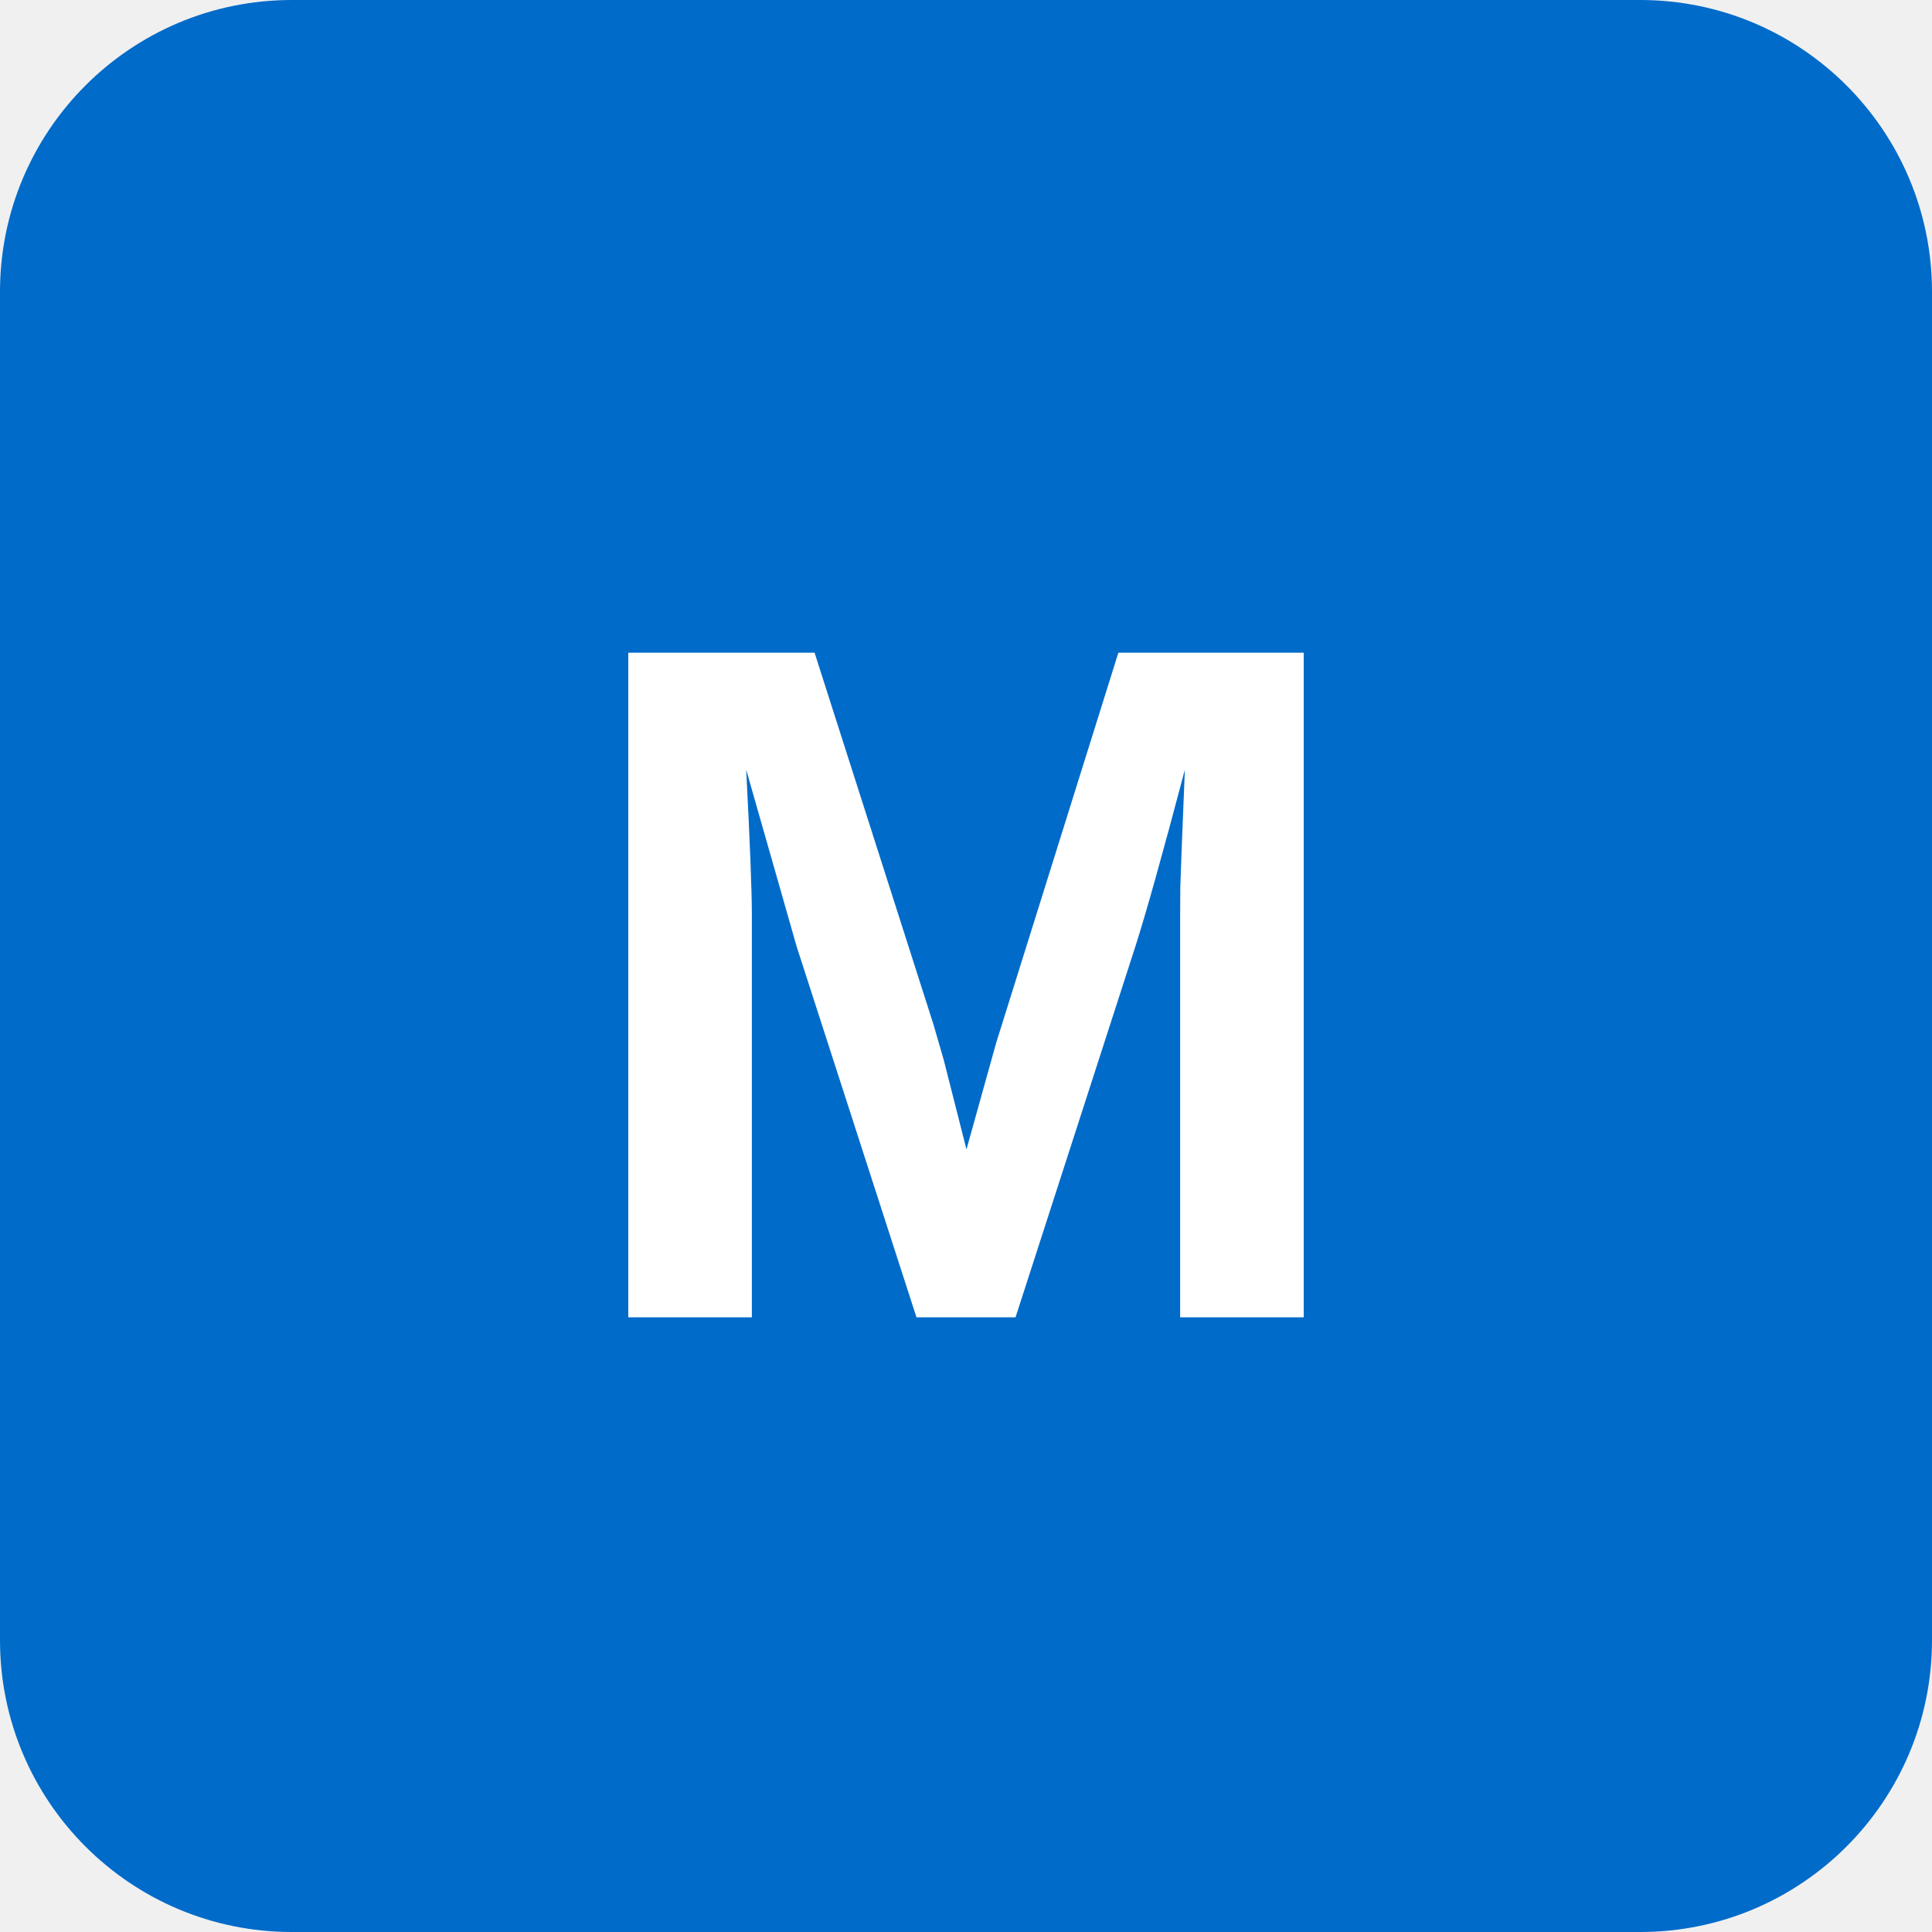
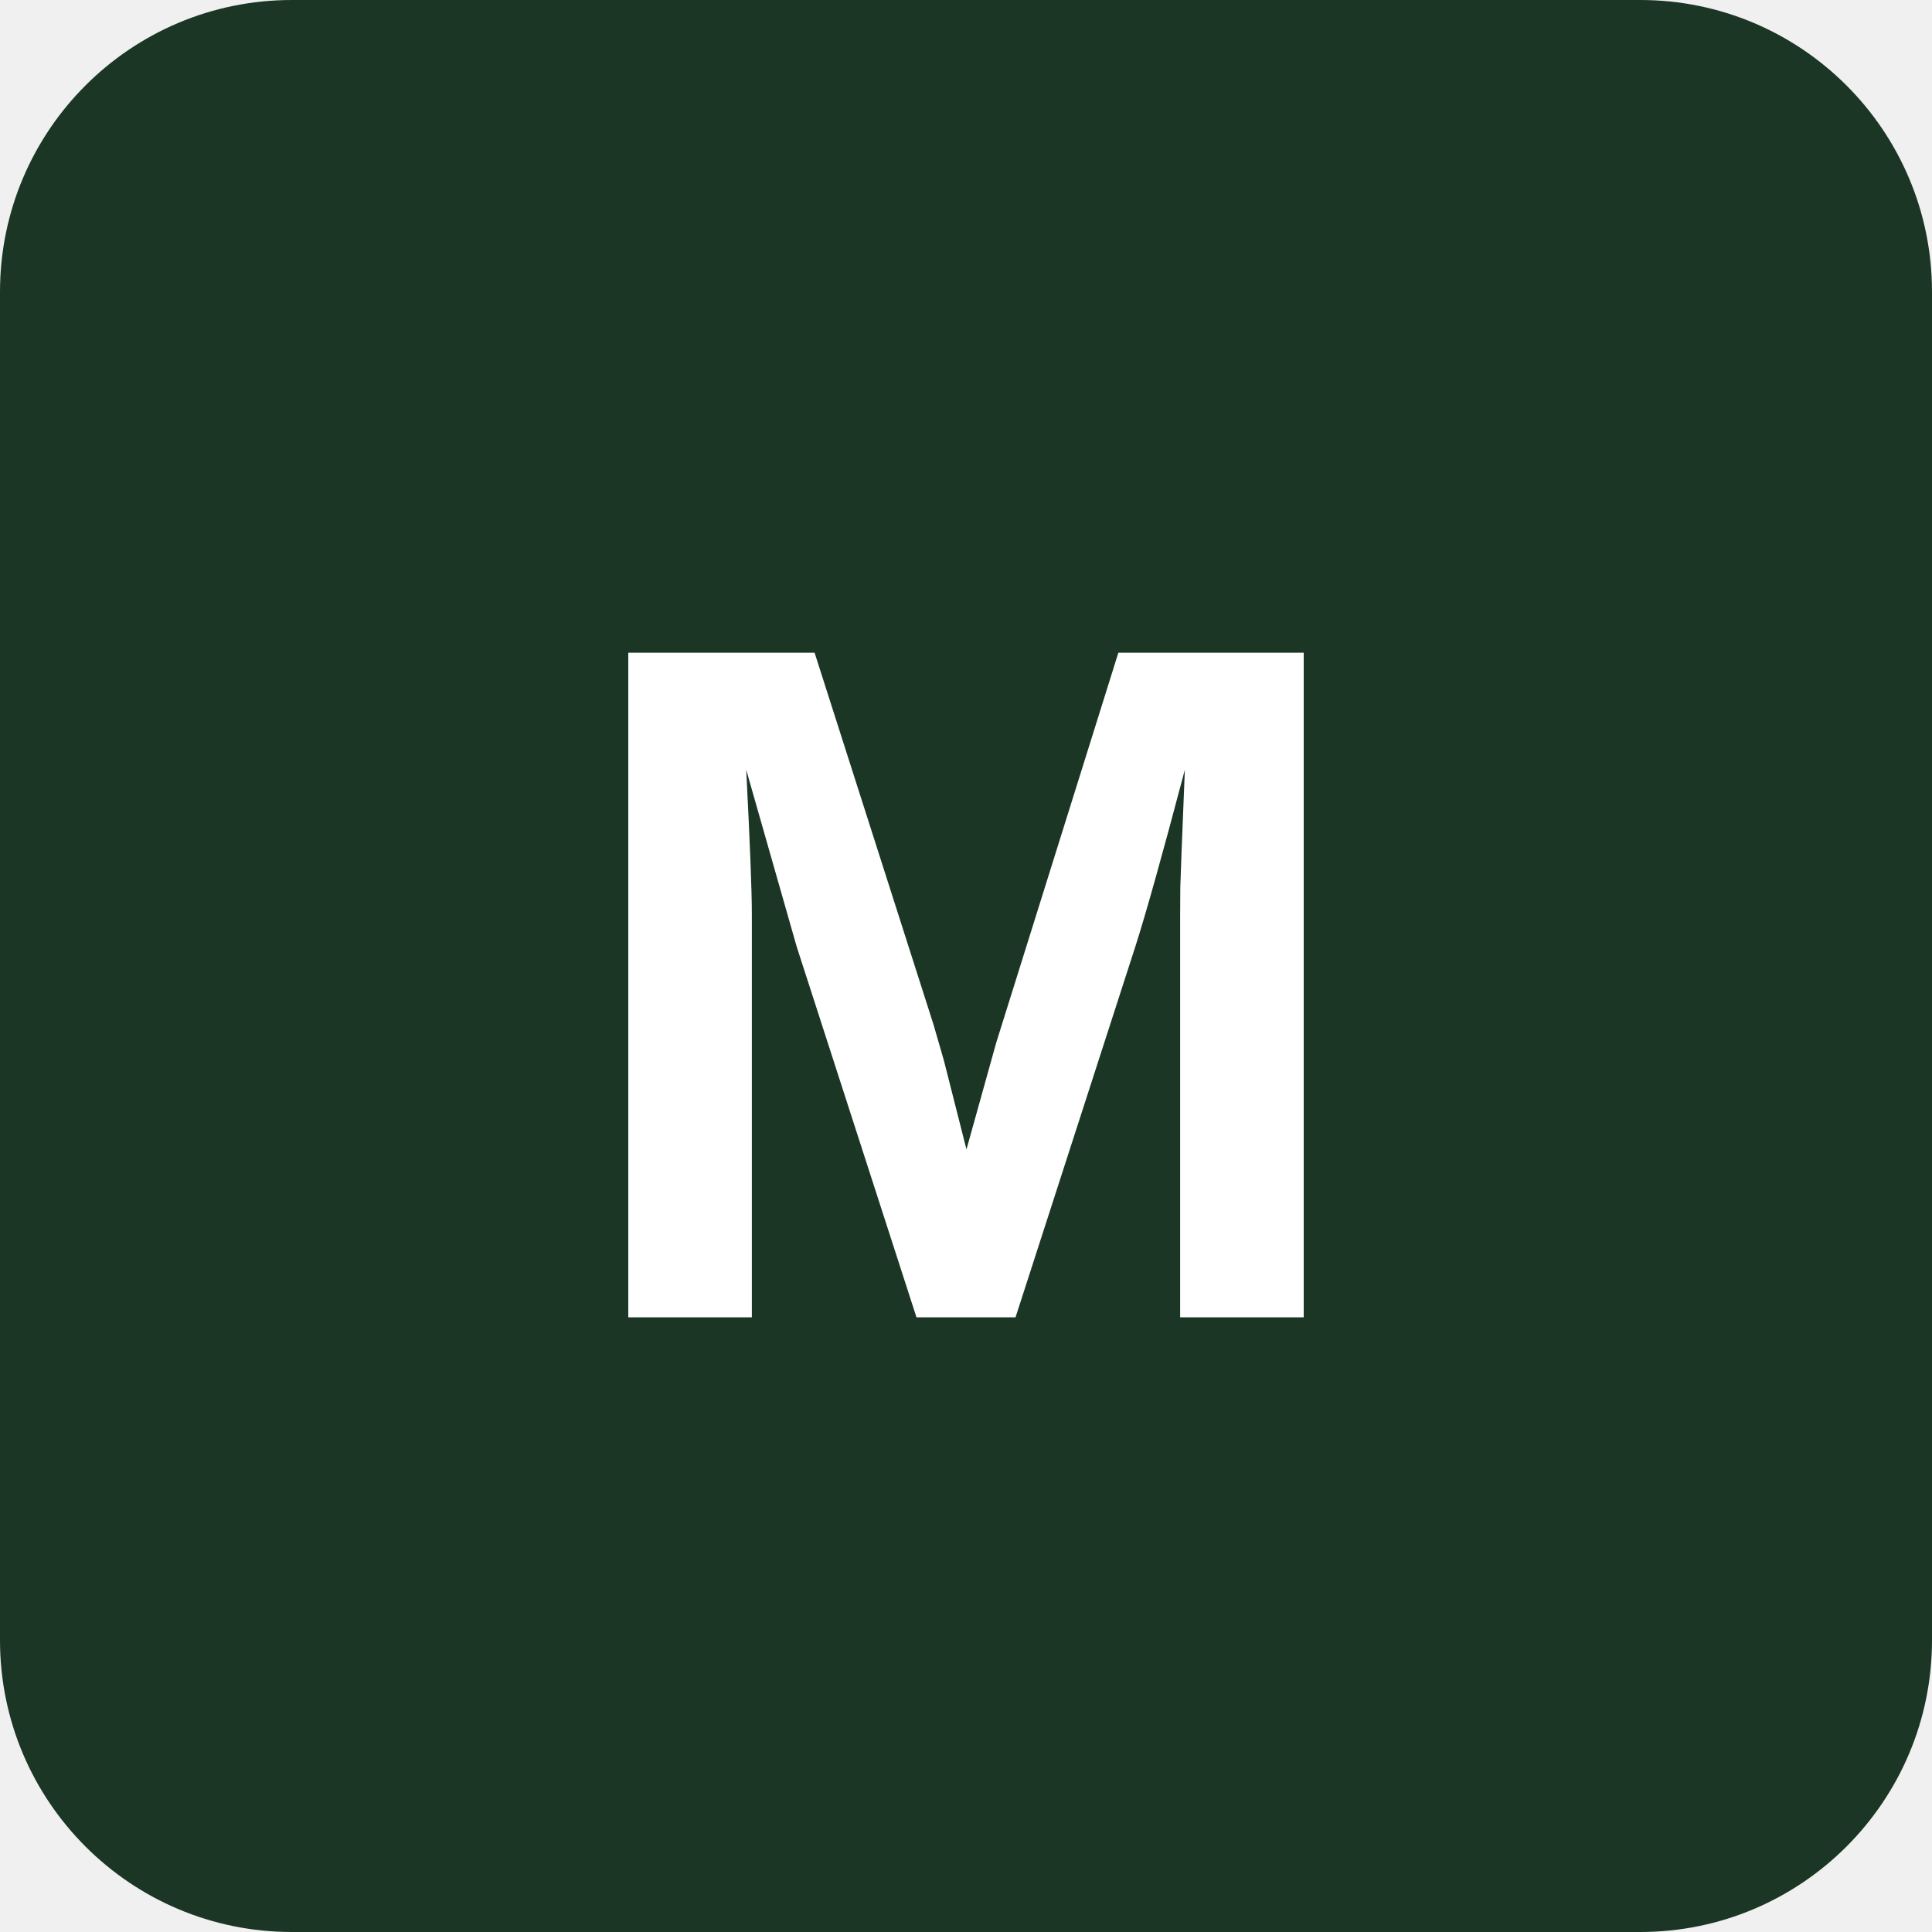
<svg xmlns="http://www.w3.org/2000/svg" width="192" height="192" viewBox="0 0 192 192">
-   <rect width="192" height="192" rx="29" fill="#006bc9" />
+   <rect width="192" height="192" rx="29" fill="#1b3624" />
  <text x="50%" y="54%" dominant-baseline="middle" text-anchor="middle" font-family="Arial, sans-serif" font-weight="bold" font-size="96" fill="white">M</text>
</svg>
